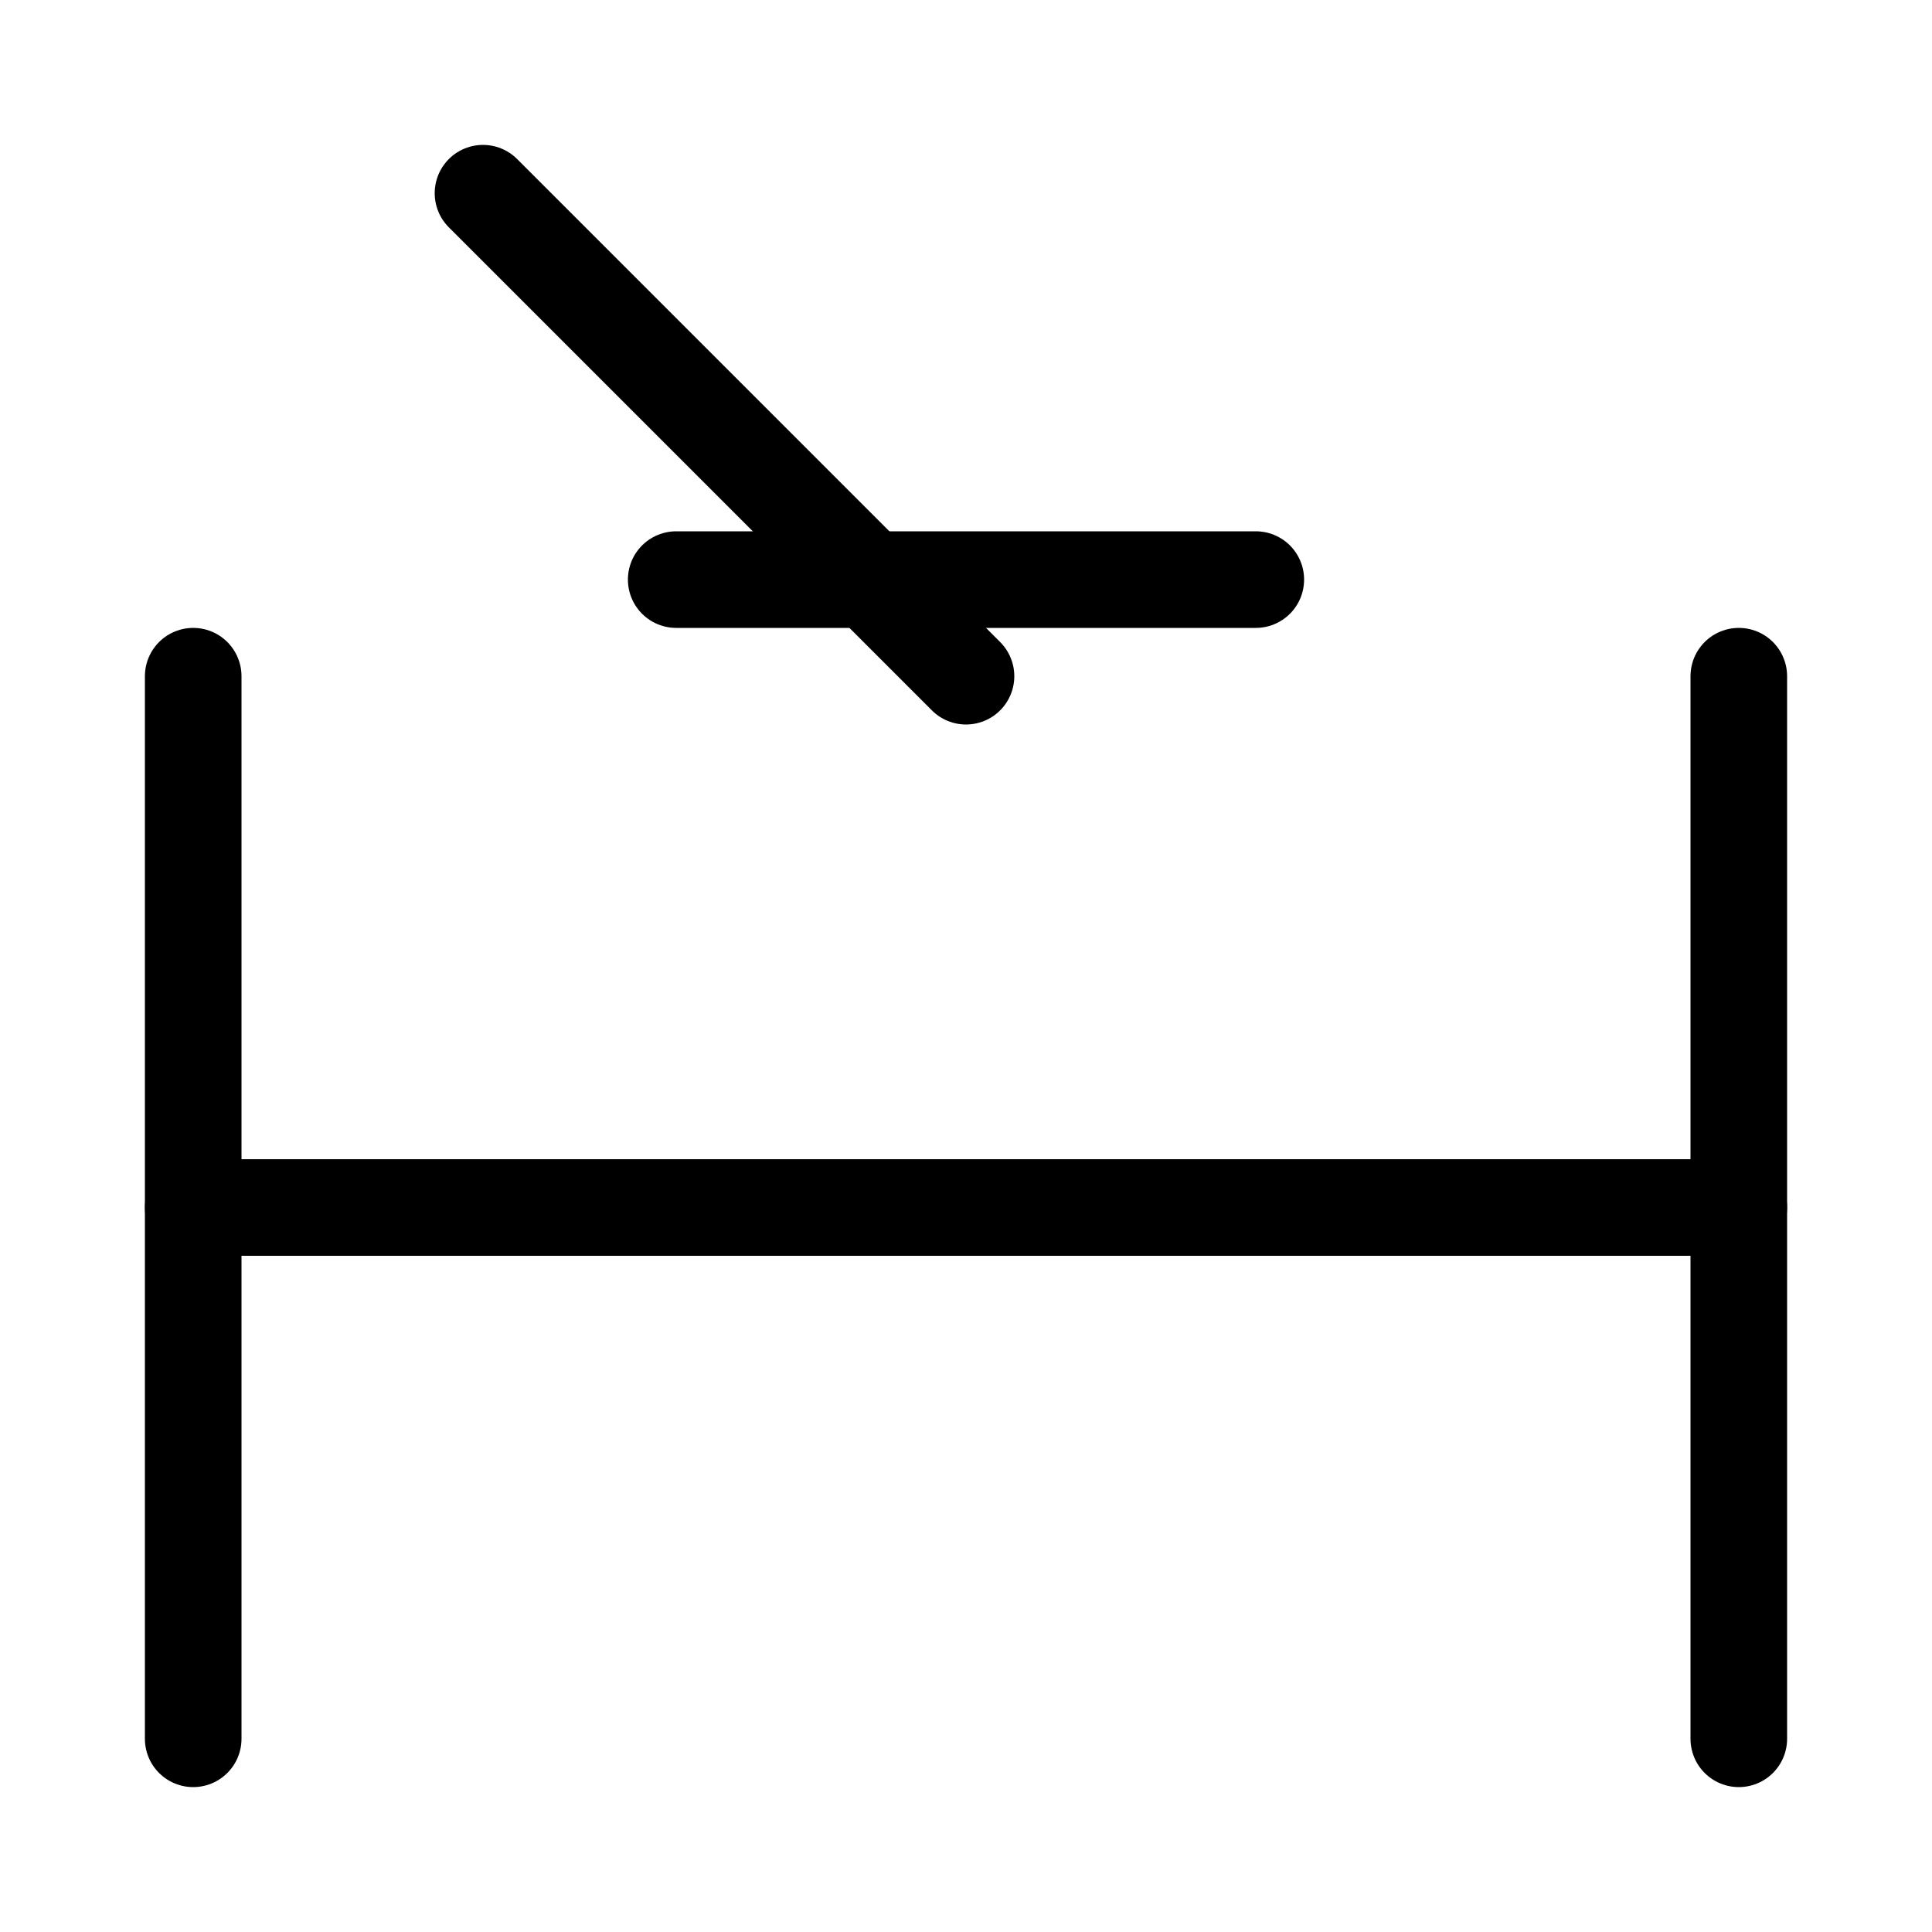
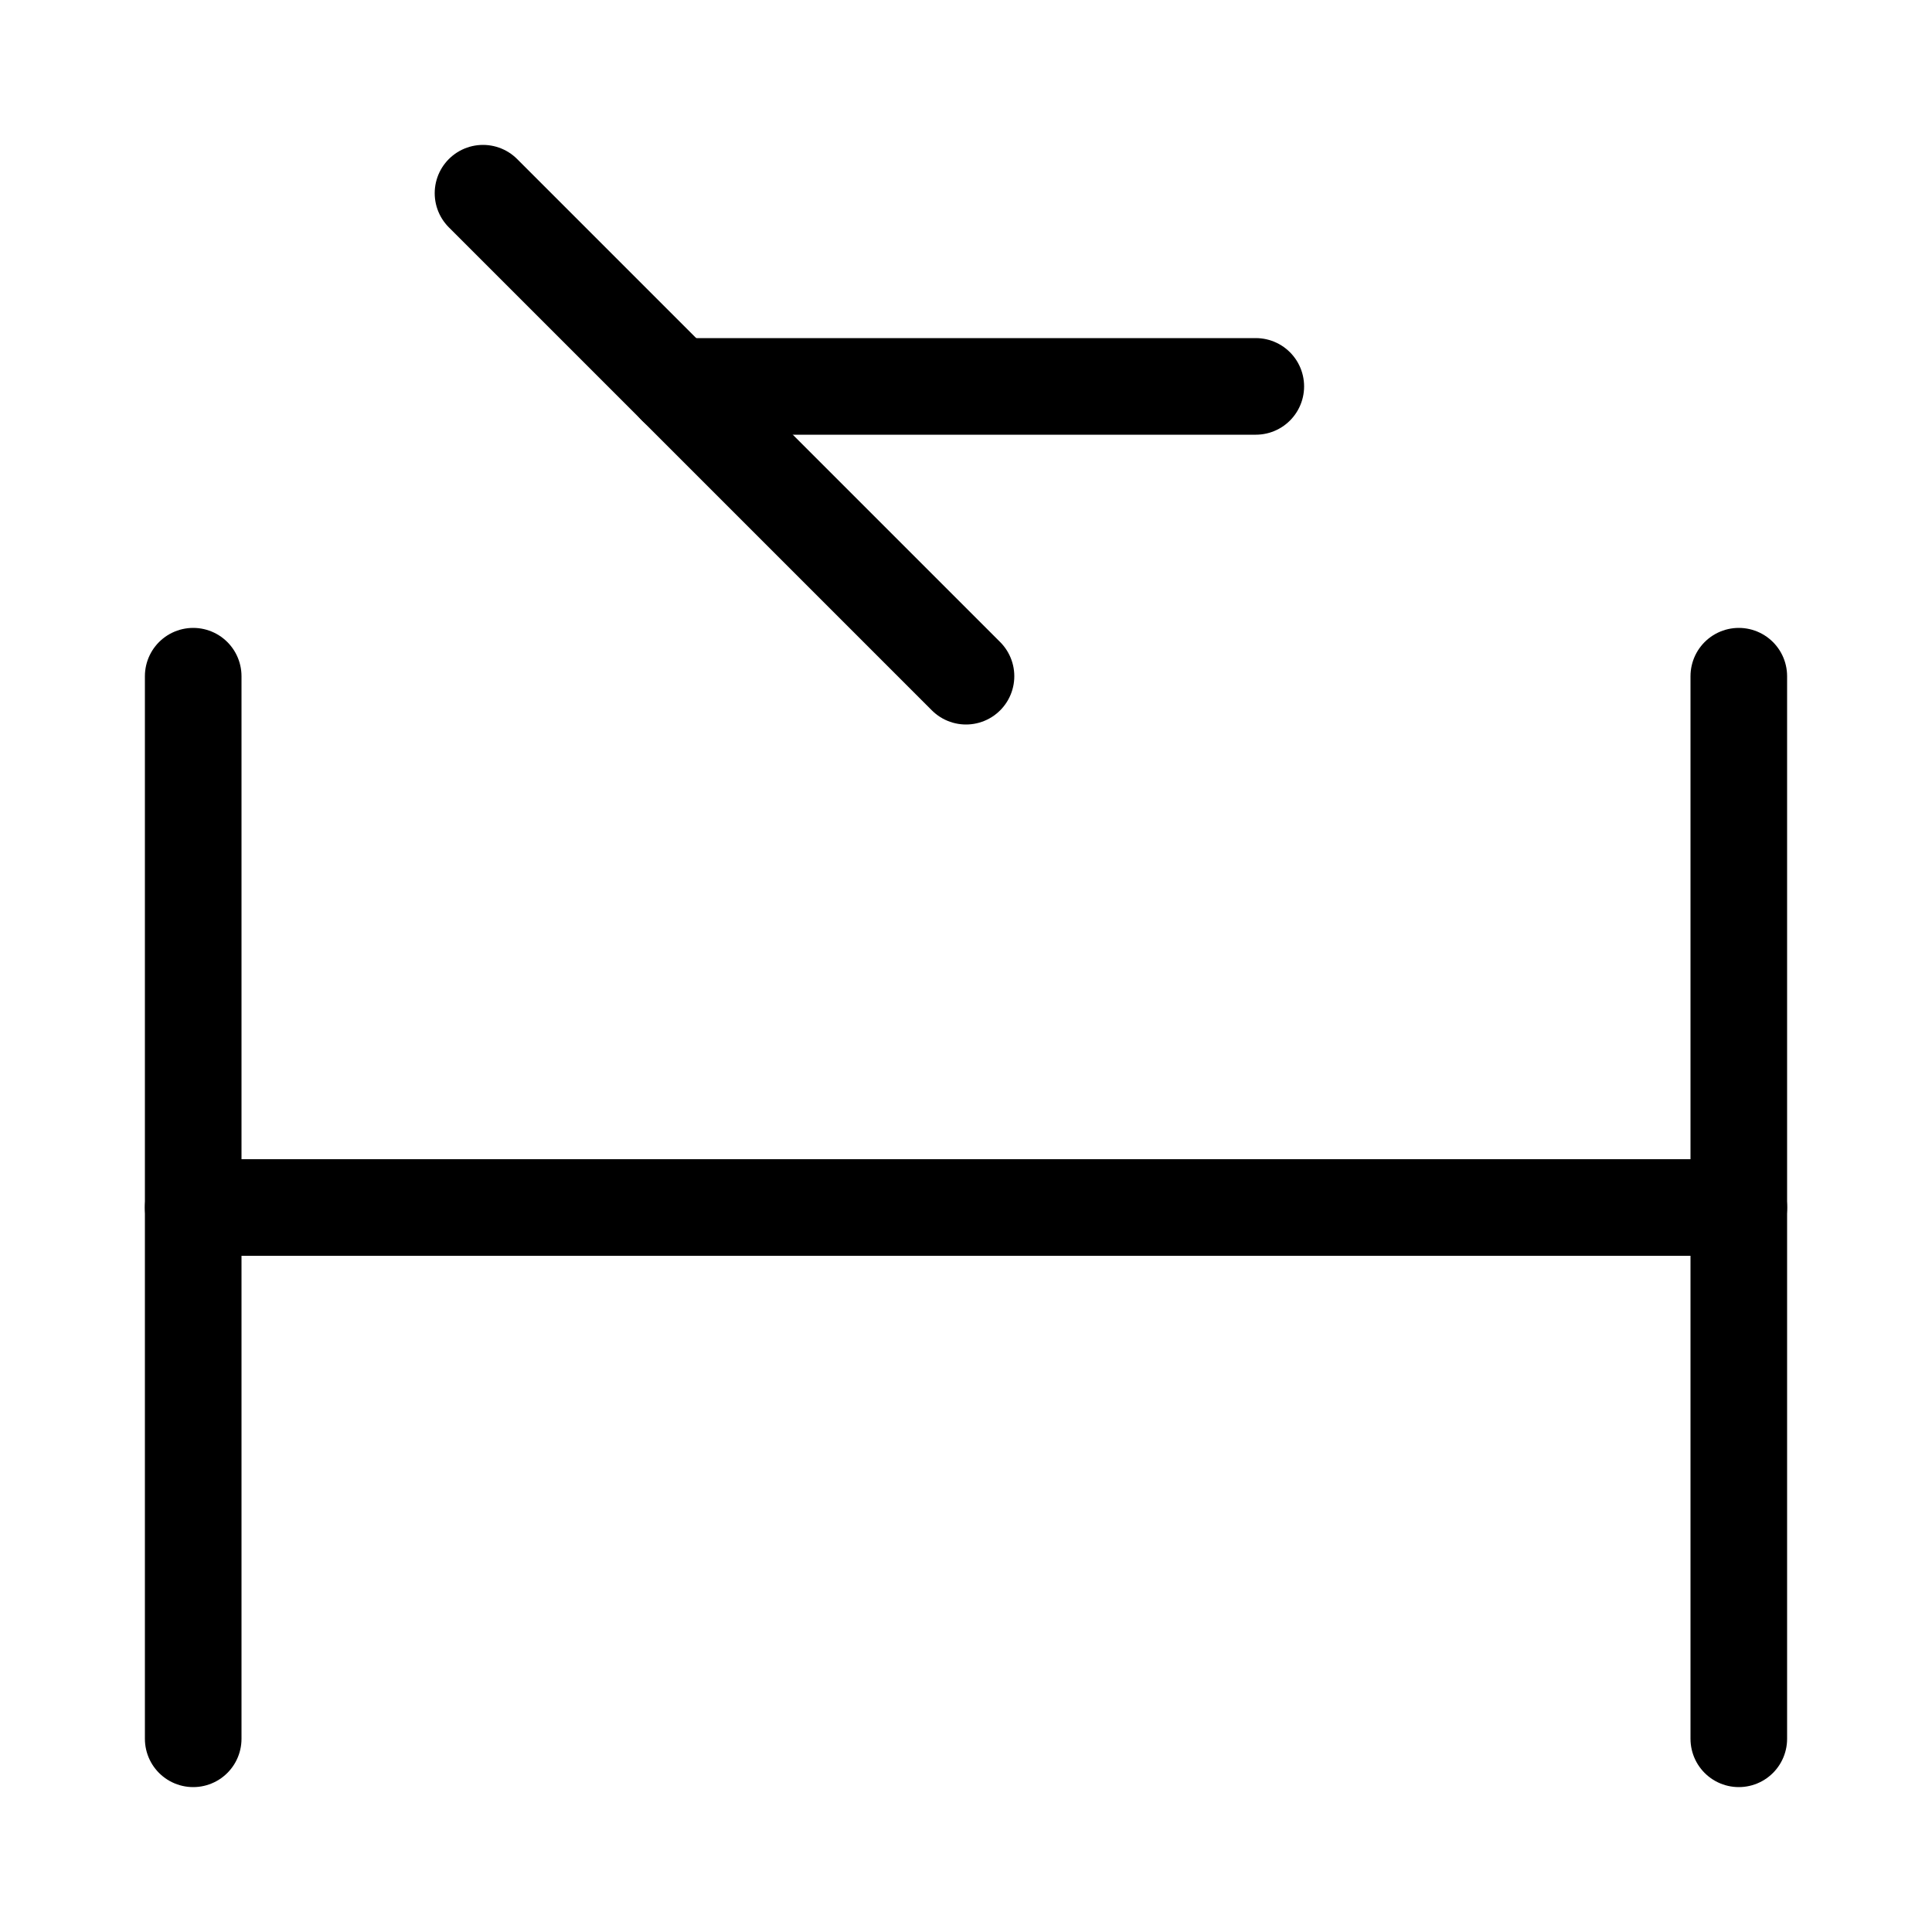
<svg xmlns="http://www.w3.org/2000/svg" width="40" height="40">
  <rect width="100%" height="100%" fill="white" />
  <g stroke="black" stroke-width="2" stroke-linecap="round">
    <g transform="" transform-origin="20 9">
      <line x1="10" y1="4" x2="20" y2="14" />
-       <line x1="14" y1="12" x2="26" y2="12" />
+       <line x1="14" y1="8" x2="26" y2="8" />
    </g>
    <g transform="" transform-origin="20 25">
      <line x1="4" y1="25" x2="36" y2="25" />
      <line x1="4" y1="14" x2="4" y2="36" />
      <line x1="36" y1="14" x2="36" y2="36" />
    </g>
  </g>
</svg>
